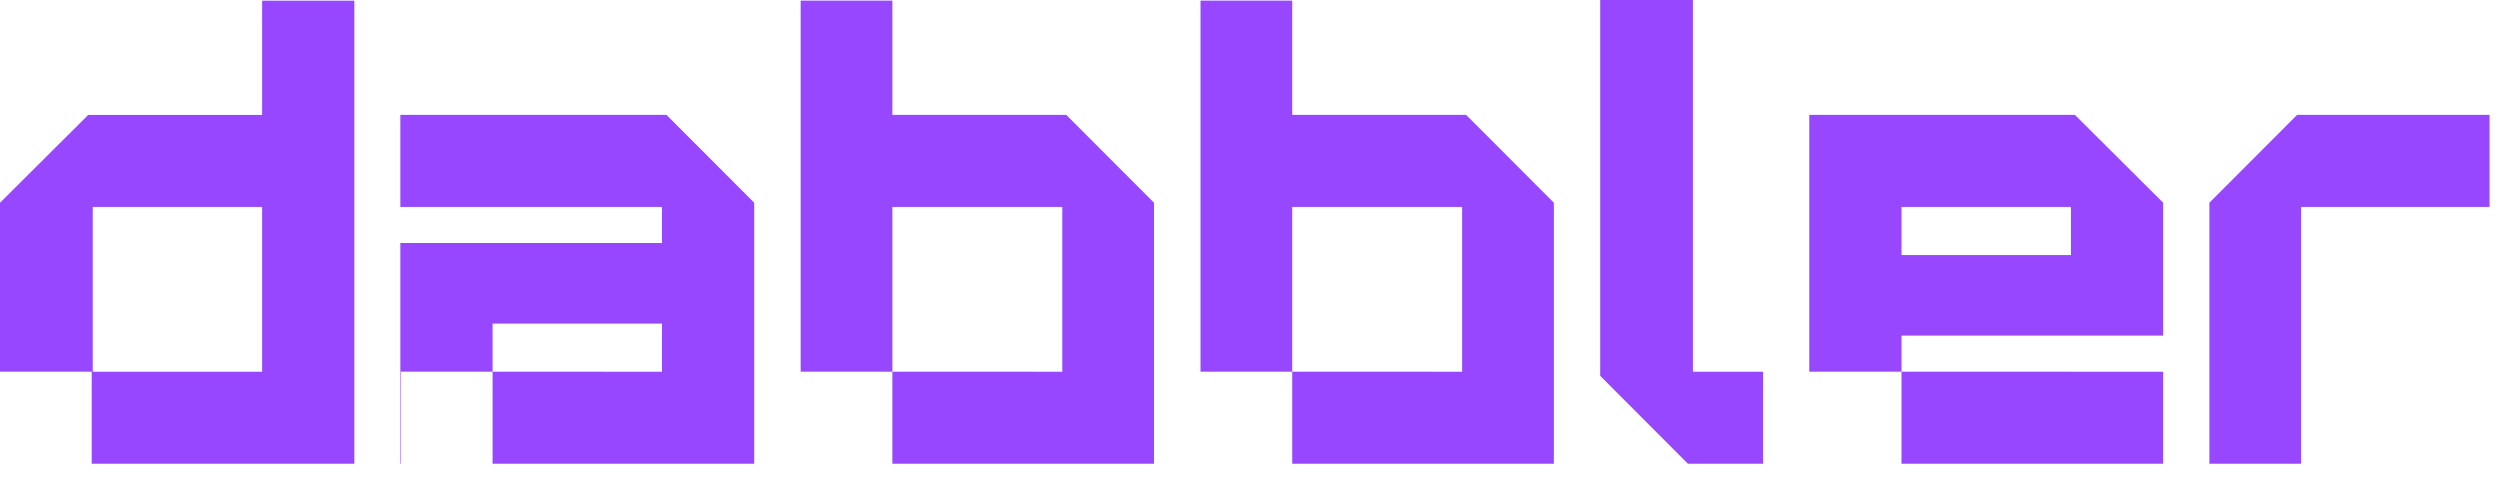
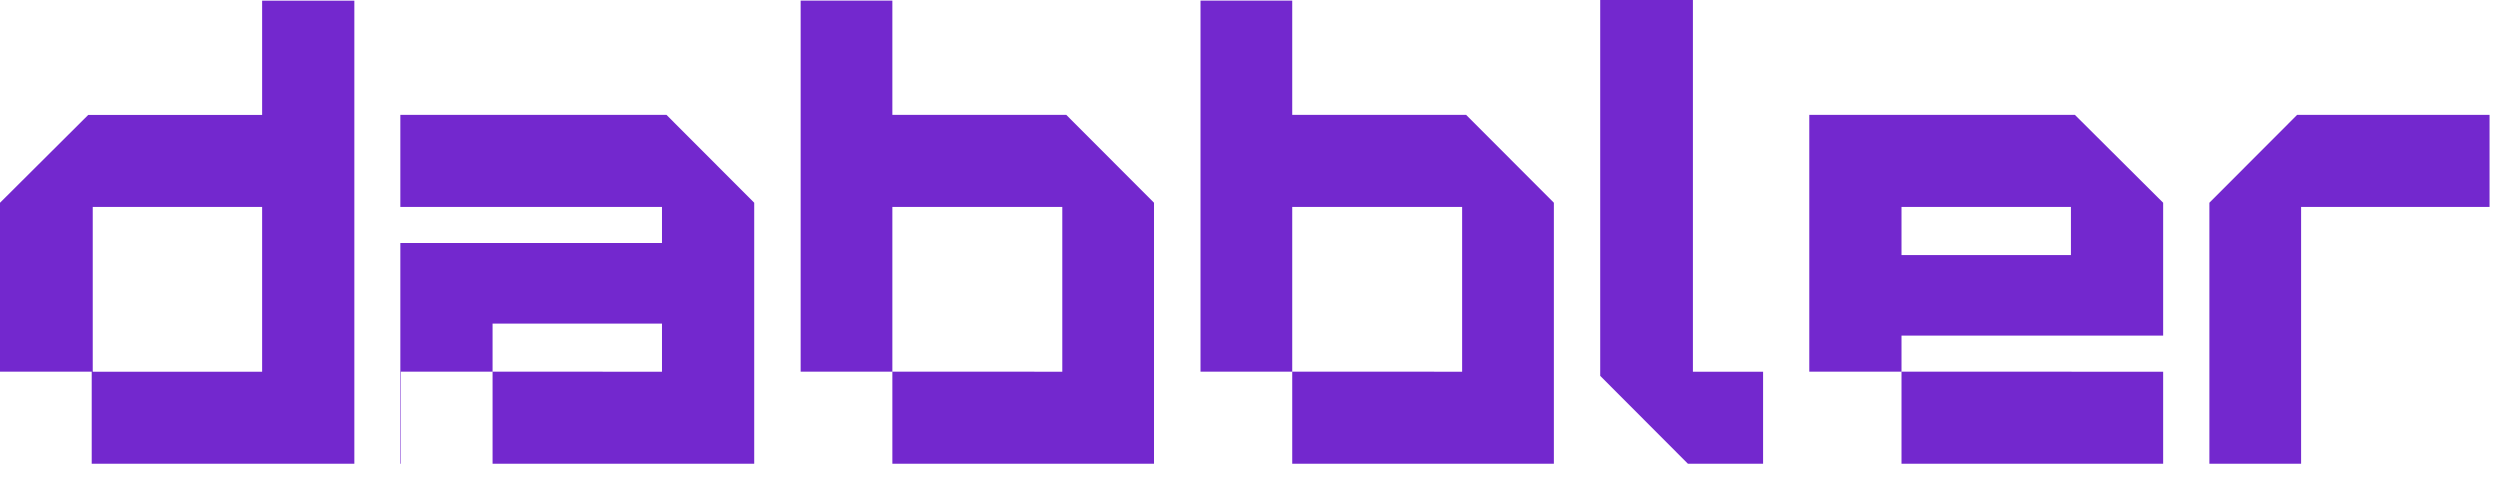
- <svg xmlns="http://www.w3.org/2000/svg" width="73" height="14" viewBox="0 0 73 14" fill="none">
-   <path fill-rule="evenodd" clip-rule="evenodd" d="M0 10.853V5.921L2.576 3.356H7.654V0.019H10.347V13.542H2.678V10.853H0ZM2.708 10.855H7.654V6.043H2.708V10.855Z" fill="#9747FF" />
-   <path fill-rule="evenodd" clip-rule="evenodd" d="M11.705 13.541H11.69V7.096H19.33V6.042H11.69V3.355H19.462L22.023 5.92V13.541H14.383V10.853L19.33 10.854V9.449H14.383V10.853H11.705V13.541Z" fill="#9747FF" />
-   <path fill-rule="evenodd" clip-rule="evenodd" d="M23.379 13.541V0.018H26.057V3.355H31.136L33.697 5.92V13.541H26.057V10.852L31.019 10.854V6.042H26.057V10.852H23.379V13.541Z" fill="#9747FF" />
-   <path fill-rule="evenodd" clip-rule="evenodd" d="M35.055 13.541V0.018H37.733V3.355H42.812L45.373 5.92V13.541H37.733V10.852L42.694 10.854V6.042H37.733V10.852H35.055V13.541Z" fill="#9747FF" />
-   <path fill-rule="evenodd" clip-rule="evenodd" d="M51.482 13.541H49.287L46.726 10.975V6.10352e-05H49.433V10.854H51.482V13.541Z" fill="#9747FF" />
-   <path fill-rule="evenodd" clip-rule="evenodd" d="M52.831 10.853V3.355H60.588L63.164 5.92V9.8H55.524V10.853H52.831ZM55.524 10.853L63.164 10.854V13.541H55.524V10.853ZM55.524 7.447H60.471V6.042H55.524V7.447Z" fill="#9747FF" />
-   <path fill-rule="evenodd" clip-rule="evenodd" d="M64.514 13.541V5.92L67.075 3.355H72.695V6.042H67.192V13.541H64.514Z" fill="#9747FF" />
+ <svg xmlns="http://www.w3.org/2000/svg" width="100%" height="100%" viewBox="0 0 73 14" version="1.1" xml:space="preserve" style="fill-rule:evenodd;clip-rule:evenodd;stroke-linejoin:round;stroke-miterlimit:2;">
+   <path d="M0,10.853L0,5.921L2.576,3.356L7.654,3.356L7.654,0.019L10.347,0.019L10.347,13.542L2.678,13.542L2.678,10.853L0,10.853ZM2.708,10.855L7.654,10.855L7.654,6.043L2.708,6.043L2.708,10.855Z" style="fill:rgb(115,40,206);" />
+   <path d="M11.705,13.541L11.69,13.541L11.69,7.096L19.33,7.096L19.33,6.042L11.69,6.042L11.69,3.355L19.462,3.355L22.023,5.92L22.023,13.541L14.383,13.541L14.383,10.853L19.33,10.854L19.33,9.449L14.383,9.449L14.383,10.853L11.705,10.853L11.705,13.541Z" style="fill:rgb(115,40,206);" />
+   <path d="M23.379,13.541L23.379,0.018L26.057,0.018L26.057,3.355L31.136,3.355L33.697,5.92L33.697,13.541L26.057,13.541L26.057,10.852L31.019,10.854L31.019,6.042L26.057,6.042L26.057,10.852L23.379,10.852L23.379,13.541Z" style="fill:rgb(115,40,206);" />
+   <path d="M35.055,13.541L35.055,0.018L37.733,0.018L37.733,3.355L42.812,3.355L45.373,5.92L45.373,13.541L37.733,13.541L37.733,10.852L42.694,10.854L42.694,6.042L37.733,6.042L37.733,10.852L35.055,10.852L35.055,13.541Z" style="fill:rgb(115,40,206);" />
+   <path d="M51.482,13.541L49.287,13.541L46.726,10.975L46.726,0L49.433,0L49.433,10.854L51.482,10.854L51.482,13.541Z" style="fill:rgb(115,40,206);" />
+   <path d="M52.831,10.853L52.831,3.355L60.588,3.355L63.164,5.92L63.164,9.8L55.524,9.8L55.524,10.853L52.831,10.853ZM55.524,10.853L63.164,10.854L63.164,13.541L55.524,13.541L55.524,10.853ZM55.524,7.447L60.471,7.447L60.471,6.042L55.524,6.042L55.524,7.447Z" style="fill:rgb(115,40,206);" />
+   <path d="M64.514,13.541L64.514,5.92L67.075,3.355L72.695,3.355L72.695,6.042L67.192,6.042L67.192,13.541L64.514,13.541Z" style="fill:rgb(115,40,206);" />
</svg>
